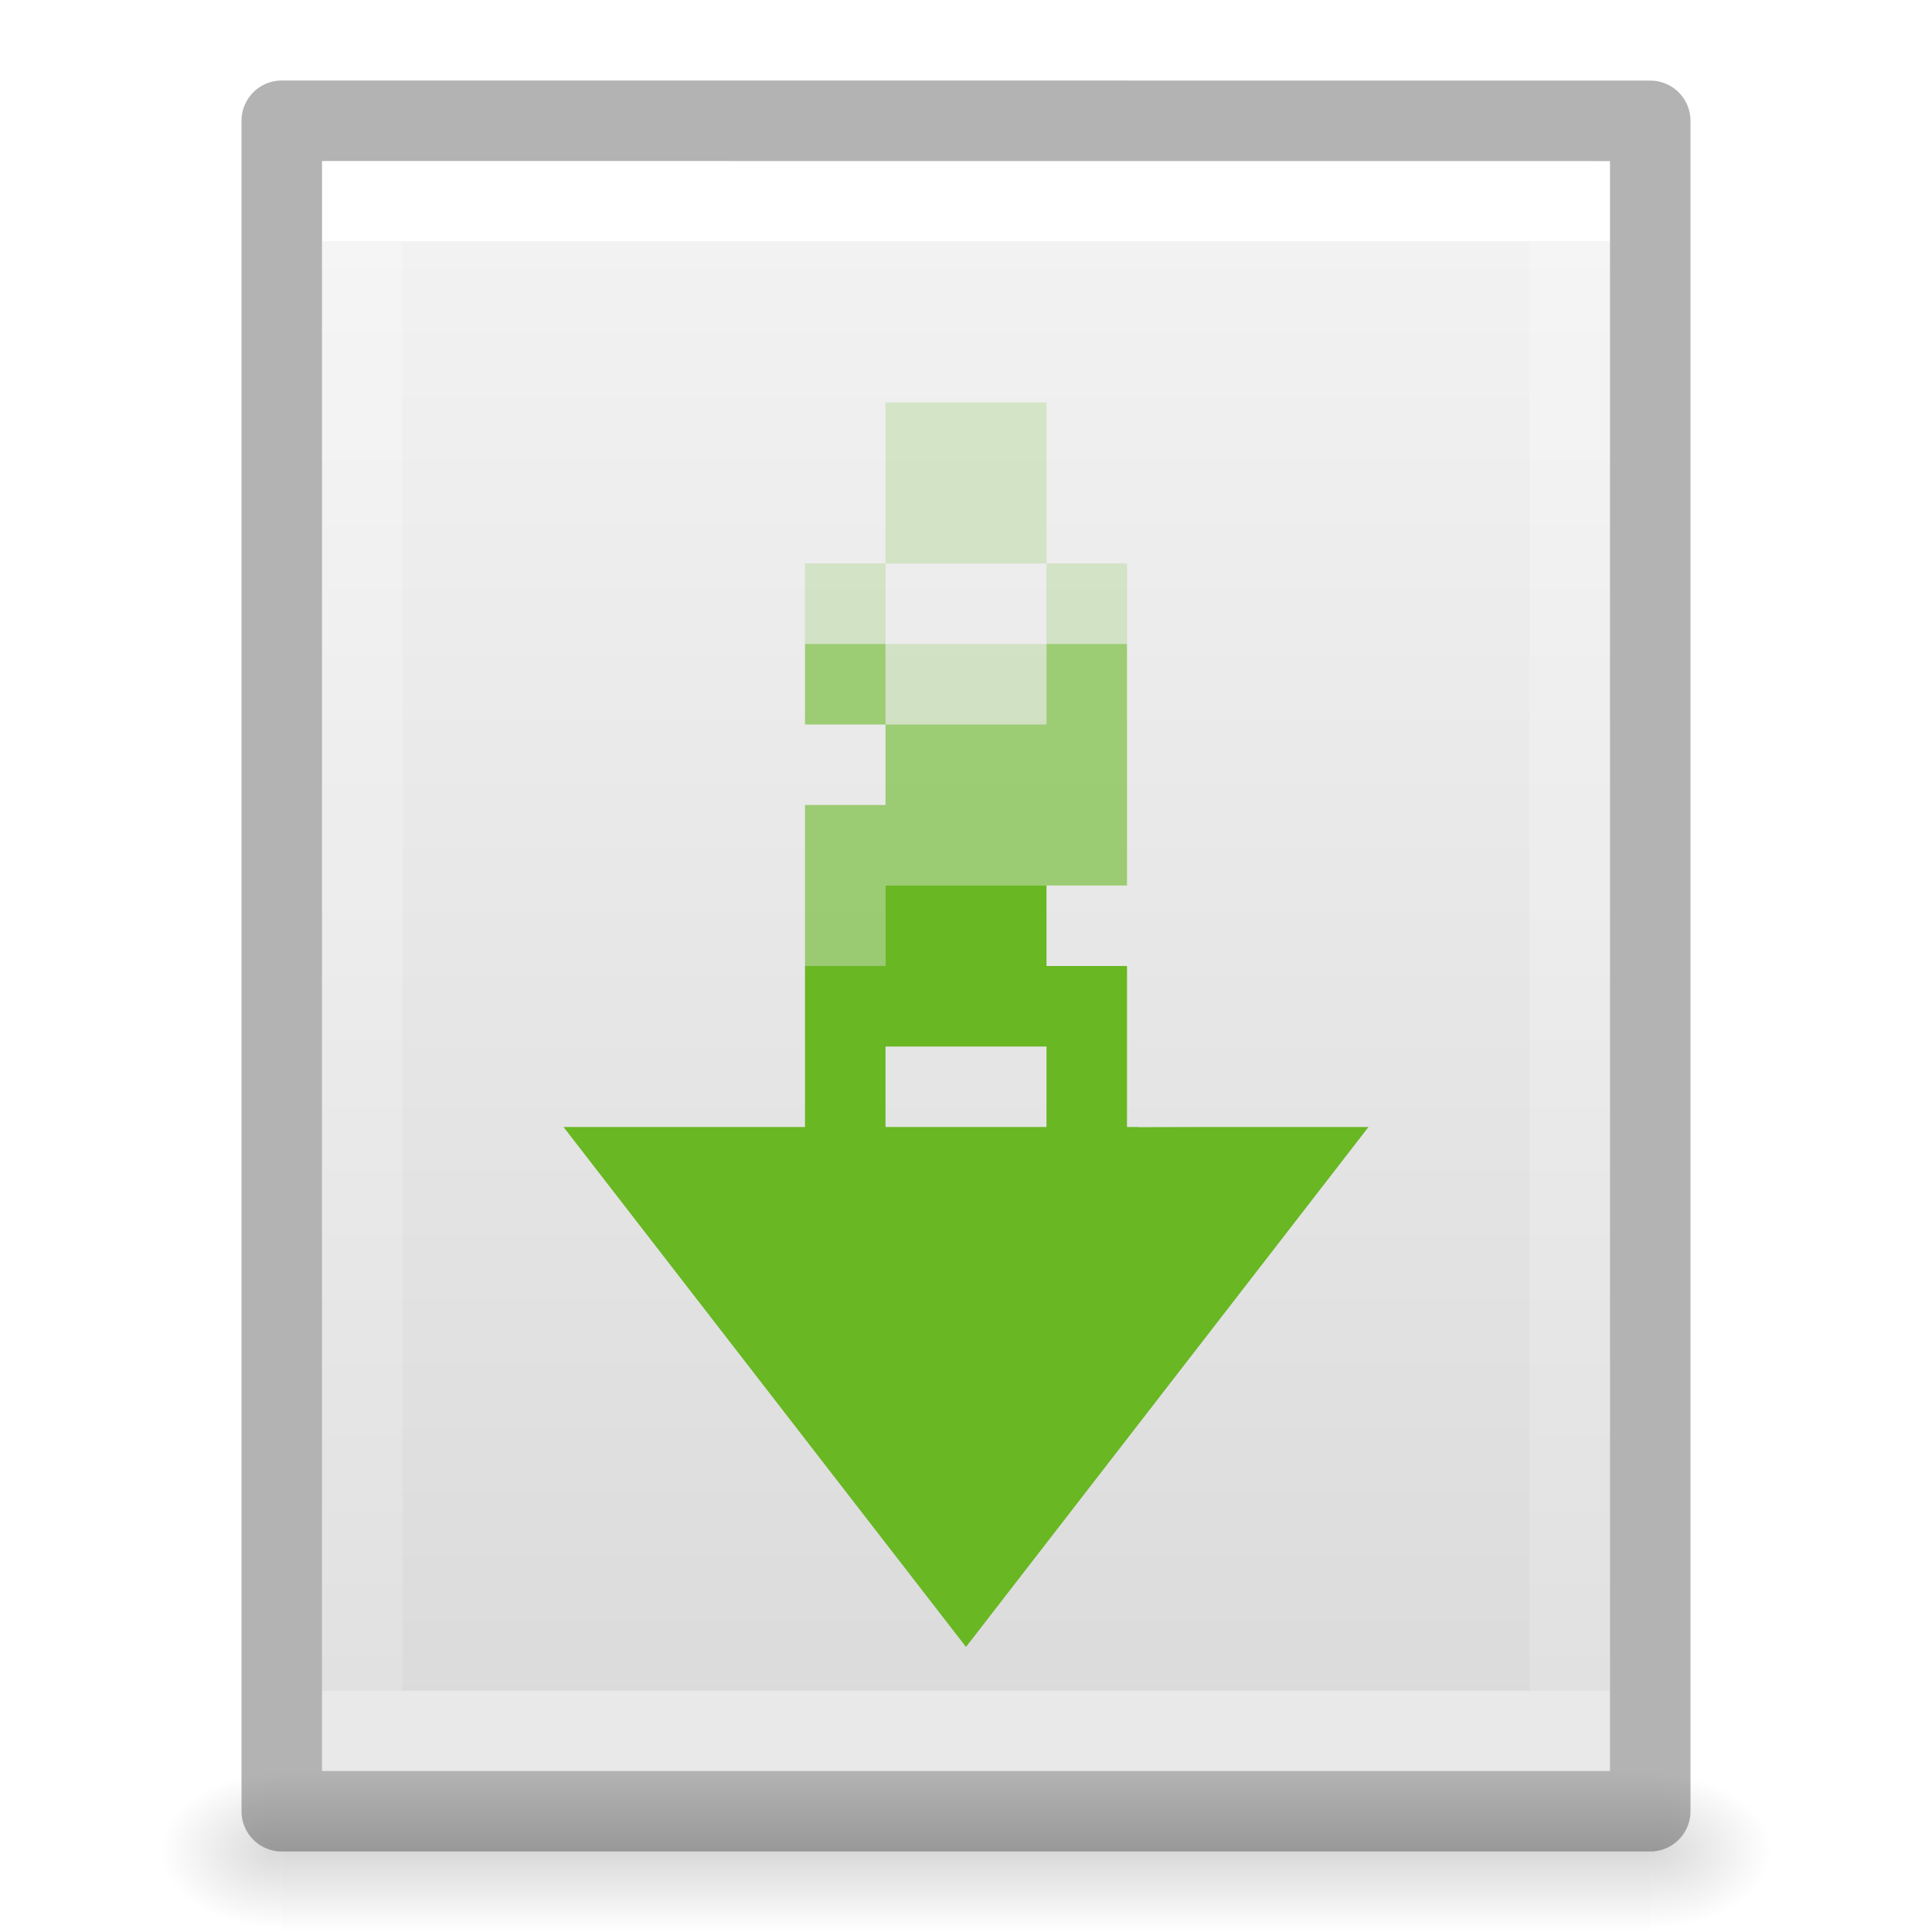
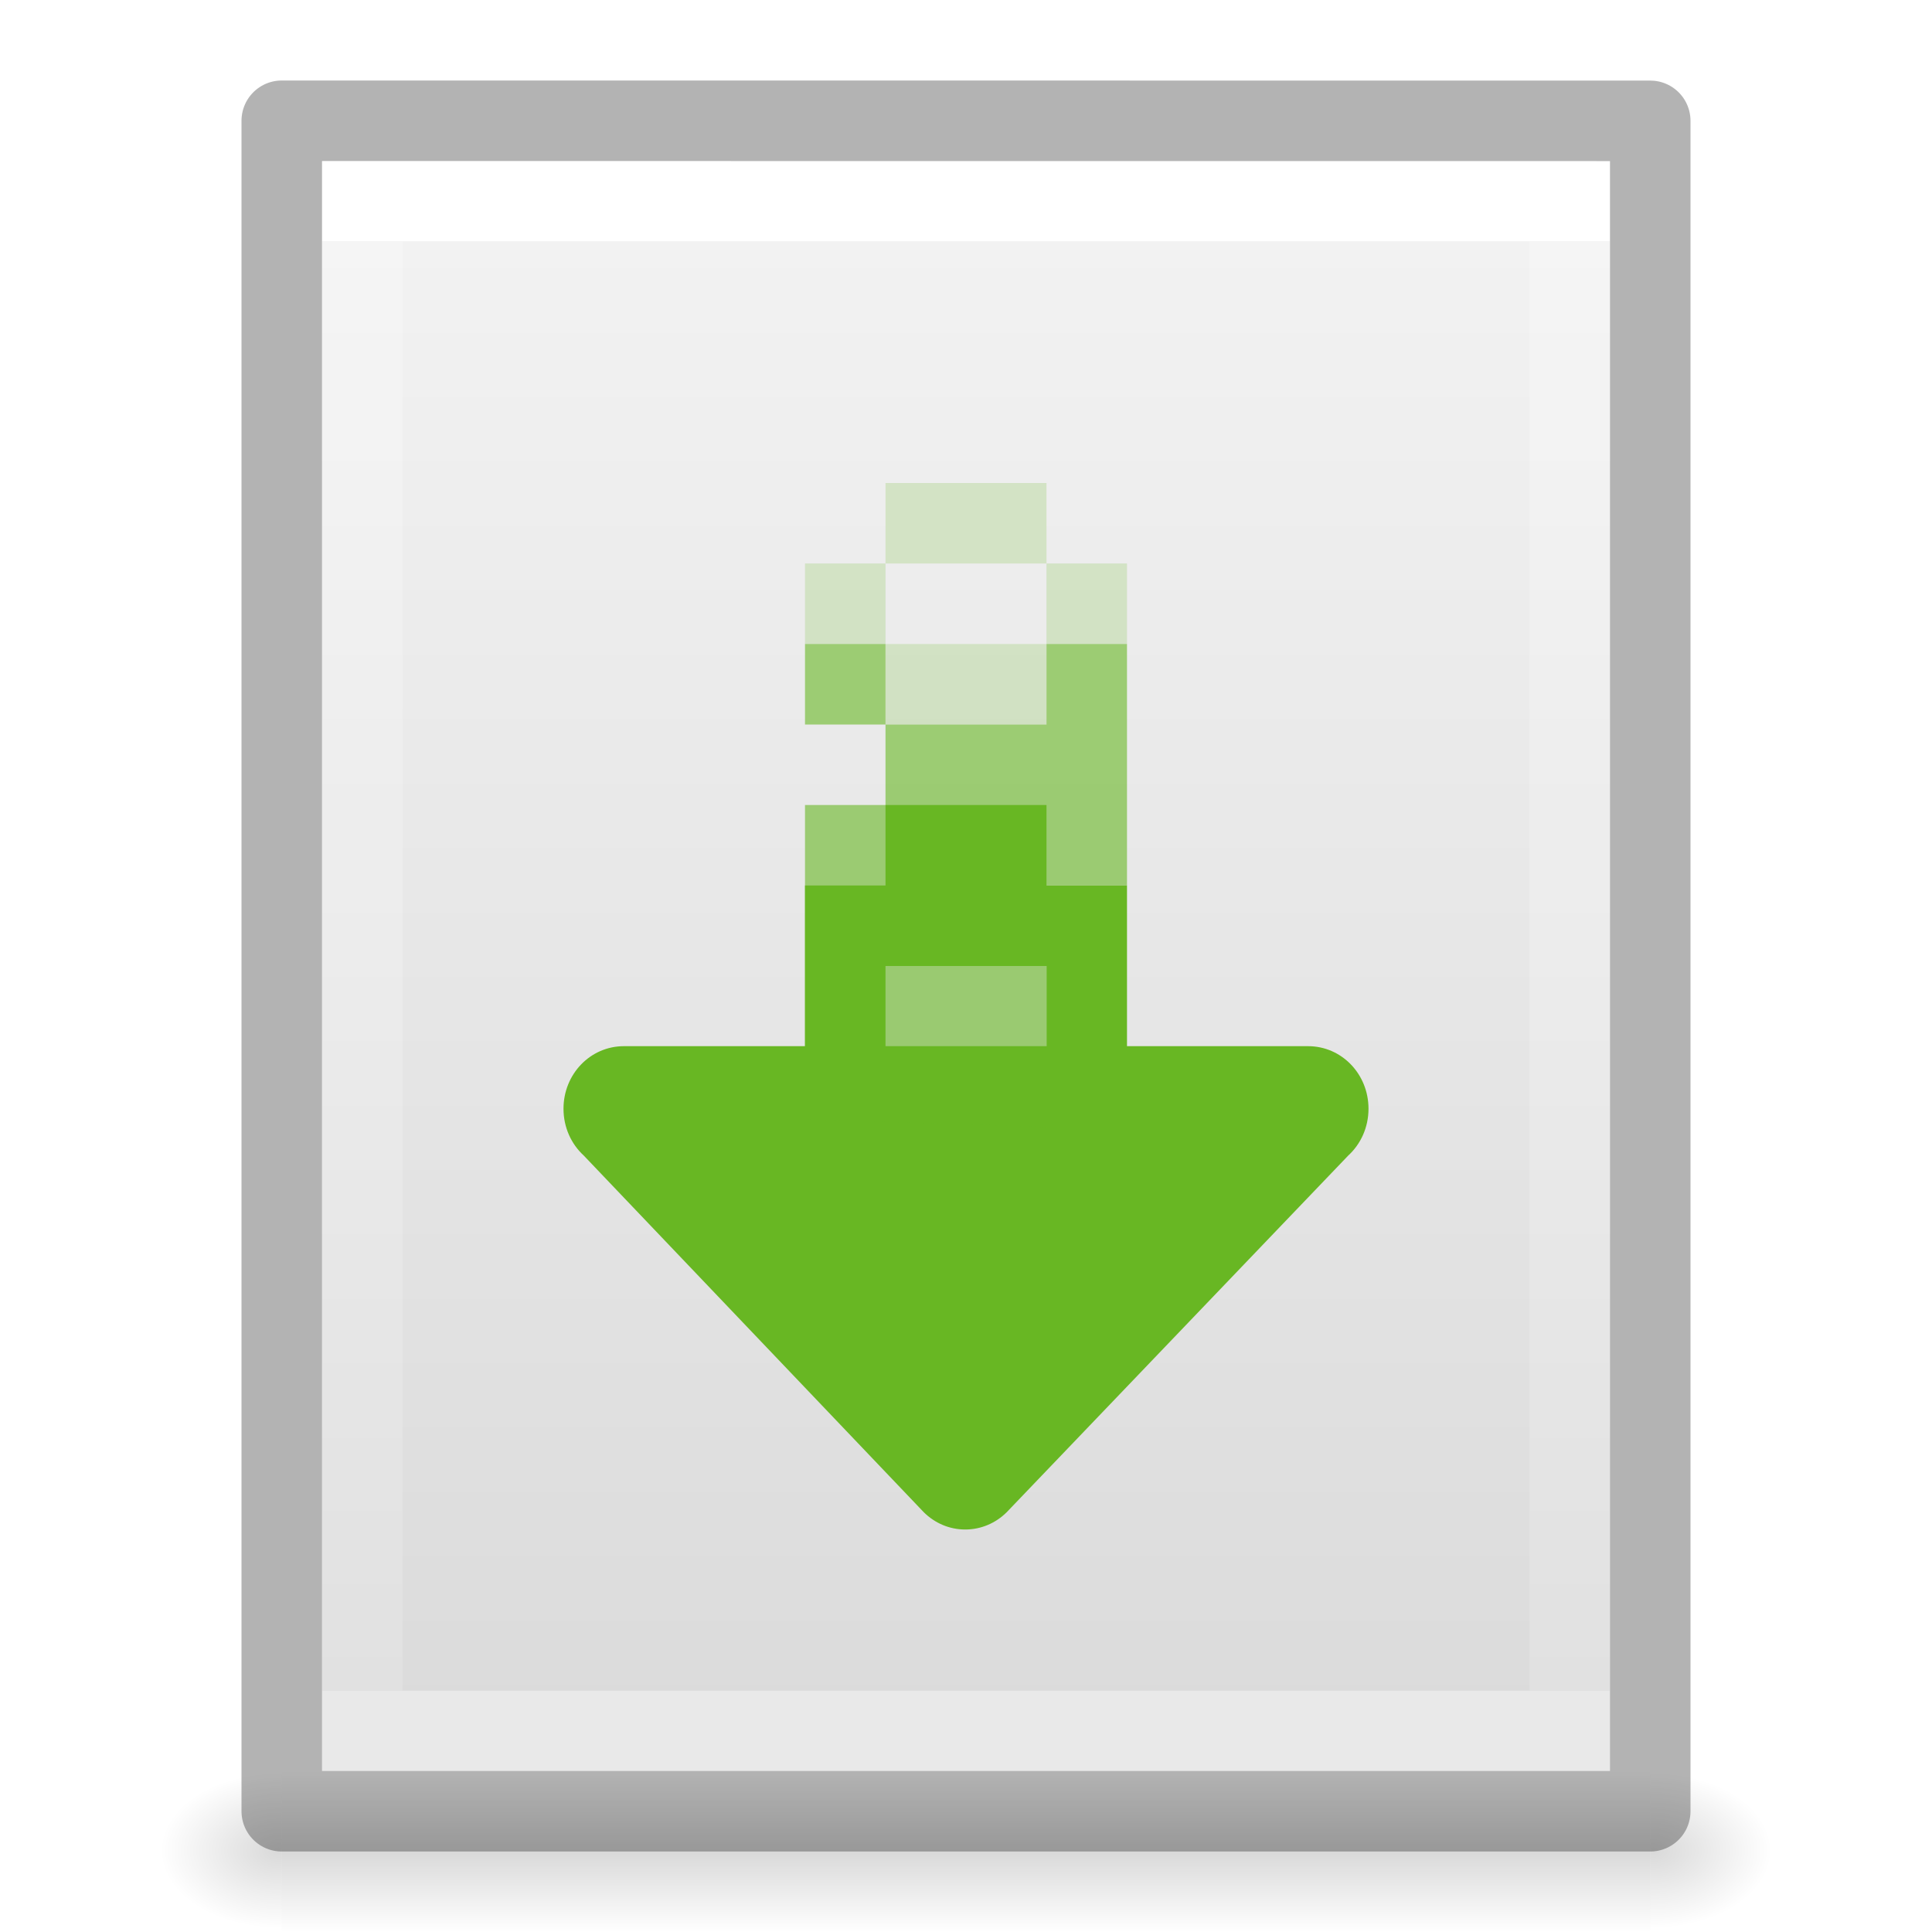
<svg xmlns="http://www.w3.org/2000/svg" xmlns:xlink="http://www.w3.org/1999/xlink" height="24" id="svg11300" style="display:inline;enable-background:new" version="1.0" viewBox="0 0 24 24" width="24">
  <defs id="defs3">
    <linearGradient id="linearGradient10457">
      <stop id="stop10453" offset="0" style="stop-color:#000000;stop-opacity:1;" />
      <stop id="stop10455" offset="1" style="stop-color:#000000;stop-opacity:0;" />
    </linearGradient>
    <linearGradient id="linearGradient3977">
      <stop id="stop3979" offset="0" style="stop-color:#ffffff;stop-opacity:1" />
      <stop id="stop3981" offset="0" style="stop-color:#ffffff;stop-opacity:0.235" />
      <stop id="stop3983" offset="1" style="stop-color:#ffffff;stop-opacity:0.157" />
      <stop id="stop3985" offset="1" style="stop-color:#ffffff;stop-opacity:0.392" />
    </linearGradient>
    <linearGradient id="linearGradient3600">
      <stop id="stop3602" offset="0" style="stop-color:#f4f4f4;stop-opacity:1" />
      <stop id="stop3604" offset="1" style="stop-color:#dbdbdb;stop-opacity:1" />
    </linearGradient>
    <linearGradient id="linearGradient5048">
      <stop id="stop5050" offset="0" style="stop-color:#000000;stop-opacity:0" />
      <stop id="stop5056" offset="0.5" style="stop-color:#000000;stop-opacity:1" />
      <stop id="stop5052" offset="1" style="stop-color:#000000;stop-opacity:0" />
    </linearGradient>
-     <linearGradient gradientTransform="matrix(0.4054051,0,0,0.5135135,42.26969,185.6757)" gradientUnits="userSpaceOnUse" xlink:href="#linearGradient3977" id="linearGradient3013" x1="24" x2="24" y1="6.474" y2="41.526" />
-     <linearGradient gradientTransform="matrix(0.4571418,0,0,0.4345667,41.0286,186.9037)" gradientUnits="userSpaceOnUse" xlink:href="#linearGradient3600" id="linearGradient3016" x1="25.132" x2="25.132" y1="0.985" y2="47.013" />
-     <linearGradient gradientTransform="matrix(0.0352071,0,0,0.0082353,39.27515,204.9805)" gradientUnits="userSpaceOnUse" xlink:href="#linearGradient5048" id="linearGradient3027" x1="302.857" x2="302.857" y1="366.648" y2="609.505" />
-     <radialGradient cx="605.714" cy="486.648" fx="605.714" fy="486.648" gradientTransform="matrix(-0.01253114,0,0,0.00823569,51.05202,204.9803)" gradientUnits="userSpaceOnUse" xlink:href="#linearGradient10457" id="radialGradient7078" r="117.143" />
-     <radialGradient cx="605.714" cy="486.648" fx="605.714" fy="486.648" gradientTransform="matrix(0.01253114,0,0,0.00823569,52.94798,204.9803)" gradientUnits="userSpaceOnUse" xlink:href="#linearGradient10457" id="radialGradient7082" r="117.143" />
+     <linearGradient gradientTransform="matrix(0.4054051,0,0,0.5135135,2.269687,-0.32432)" gradientUnits="userSpaceOnUse" xlink:href="#linearGradient3977" id="linearGradient3013" x1="24" x2="24" y1="6.474" y2="41.526" />
+     <linearGradient gradientTransform="matrix(0.4571418,0,0,0.4345667,1.028596,0.90372)" gradientUnits="userSpaceOnUse" xlink:href="#linearGradient3600" id="linearGradient3016" x1="25.132" x2="25.132" y1="0.985" y2="47.013" />
+     <linearGradient gradientTransform="matrix(0.0352071,0,0,0.0082353,-0.724852,18.98055)" gradientUnits="userSpaceOnUse" xlink:href="#linearGradient5048" id="linearGradient3027" x1="302.857" x2="302.857" y1="366.648" y2="609.505" />
+     <radialGradient cx="605.714" cy="486.648" fx="605.714" fy="486.648" gradientTransform="matrix(-0.01253114,0,0,0.00823569,11.05202,18.98032)" gradientUnits="userSpaceOnUse" xlink:href="#linearGradient10457" id="radialGradient7078" r="117.143" />
+     <radialGradient cx="605.714" cy="486.648" fx="605.714" fy="486.648" gradientTransform="matrix(0.01253114,0,0,0.00823569,12.94798,18.98035)" gradientUnits="userSpaceOnUse" xlink:href="#linearGradient10457" id="radialGradient7082" r="117.143" />
  </defs>
-   <g id="g153" transform="translate(-40,-186)">
-     <rect height="2" id="rect2879" style="display:inline;overflow:visible;visibility:visible;opacity:0.15;fill:url(#linearGradient3027);fill-opacity:1;fill-rule:nonzero;stroke:none;stroke-width:1;marker:none" width="17" x="43.5" y="208" />
-     <path d="m 44,188 c 3.666,0 16,0.001 16,0.001 L 60,208 H 44 v -20 z" id="path4160-3" style="display:inline;fill:url(#linearGradient3016);fill-opacity:1;stroke:none" />
-     <path d="m 59.5,207.5 h -15 v -19 h 15 z" id="rect6741-1-3" style="fill:none;stroke:url(#linearGradient3013);stroke-width:1;stroke-linecap:round;stroke-linejoin:miter;stroke-miterlimit:4;stroke-dasharray:none;stroke-dashoffset:0;stroke-opacity:1" />
-     <path d="m 43.5,187.5 c 3.896,0 17,0.001 17,0.001 l 2.1e-5,20.999 H 43.5 v -21 z" id="path4160-3-1" style="display:inline;opacity:0.3;fill:none;stroke:#000000;stroke-width:1;stroke-linecap:butt;stroke-linejoin:round;stroke-miterlimit:4;stroke-dasharray:none;stroke-dashoffset:0;stroke-opacity:1" />
-     <path id="path10852" transform="translate(40,186)" d="M 11 11 L 11 12 L 10 12 L 10 14 L 9.857 14 L 9 14 L 7 14 L 12 20.459 L 17 14 L 15.857 14 L 15 14 L 14.145 14.002 L 14.145 14 L 14 14 L 14 12 L 13 12 L 13 11 L 11 11 z M 11 13 L 13 13 L 13 14 L 11 14 L 11 13 z " style="color:#bebebe;display:inline;overflow:visible;visibility:visible;fill:#68b723;fill-opacity:1;fill-rule:nonzero;stroke:none;stroke-width:1;marker:none;enable-background:accumulate" />
-     <path d="m 43.5,208 v 2 c -0.645,0.004 -1.56,-0.448 -1.56,-1 0,-0.552 0.72,-1 1.56,-1 z" id="path7076" style="display:inline;overflow:visible;visibility:visible;opacity:0.15;fill:url(#radialGradient7078);fill-opacity:1;fill-rule:nonzero;stroke:none;stroke-width:1;marker:none" />
-     <path d="M 60.5,208 V 210 c 0.645,0.004 1.56,-0.448 1.56,-1 0,-0.552 -0.72,-1 -1.56,-1 z" id="path7080" style="display:inline;overflow:visible;visibility:visible;opacity:0.15;fill:url(#radialGradient7082);fill-opacity:1;fill-rule:nonzero;stroke:none;stroke-width:1;marker:none" />
-   </g>
-   <path id="rect851" d="M 11 5 L 11 7 L 13 7 L 13 5 L 11 5 z M 13 7 L 13 8 L 14 8 L 14 7 L 13 7 z M 13 8 L 11 8 L 11 9 L 13 9 L 13 8 z M 11 8 L 11 7 L 10 7 L 10 8 L 11 8 z " style="opacity:0.2;vector-effect:none;fill:#68b723;fill-opacity:1;stroke:none;stroke-width:2;stroke-opacity:1;marker:none" />
-   <path id="rect859" d="M 10 8 L 10 9 L 11 9 L 11 8 L 10 8 z M 11 9 L 11 10 L 10 10 L 10 12 L 11 12 L 11 11 L 13 11 L 14 11 L 14 8 L 13 8 L 13 9 L 11 9 z " style="opacity:0.6;vector-effect:none;fill:#68b723;fill-opacity:1;stroke:none;stroke-width:2;stroke-opacity:1;marker:none" />
+   <rect height="2" id="rect2879" style="display:inline;overflow:visible;visibility:visible;opacity:0.15;fill:url(#linearGradient3027);fill-opacity:1;fill-rule:nonzero;stroke:none;stroke-width:1;marker:none" width="17" x="3.5" y="22" />
+   <path d="M 4,2 C 7.666,2 20,2.001 20,2.001 L 20,22 H 4 V 2 Z" id="path4160-3" style="display:inline;fill:url(#linearGradient3016);fill-opacity:1;stroke:none" />
+   <path d="m 19.5,21.5 h -15 v -19 h 15 z" id="rect6741-1-3" style="fill:none;stroke:url(#linearGradient3013);stroke-width:1;stroke-linecap:round;stroke-linejoin:miter;stroke-miterlimit:4;stroke-dasharray:none;stroke-dashoffset:0;stroke-opacity:1" />
+   <path d="m 3.5,1.5 c 3.896,0 17,0.001 17,0.001 l 2.1e-5,20.999 H 3.5 V 1.5 Z" id="path4160-3-1" style="display:inline;opacity:0.3;fill:none;stroke:#000000;stroke-width:1;stroke-linecap:butt;stroke-linejoin:round;stroke-miterlimit:4;stroke-dasharray:none;stroke-dashoffset:0;stroke-opacity:1" />
+   <path d="m 3.5,22 v 2 c -0.645,0.004 -1.56,-0.448 -1.56,-1 0,-0.552 0.72,-1 1.56,-1 z" id="path7076" style="display:inline;overflow:visible;visibility:visible;opacity:0.15;fill:url(#radialGradient7078);fill-opacity:1;fill-rule:nonzero;stroke:none;stroke-width:1;marker:none" />
+   <path d="M 20.5,22 V 24 c 0.645,0.004 1.56,-0.448 1.56,-1 0,-0.552 -0.72,-1 -1.56,-1 z" id="path7080" style="display:inline;overflow:visible;visibility:visible;opacity:0.15;fill:url(#radialGradient7082);fill-opacity:1;fill-rule:nonzero;stroke:none;stroke-width:1;marker:none" />
+   <path id="rect851" d="m 11,6 v 1 h 2 V 6 Z m 2,1 v 1 h 1 V 7 Z m 0,1 h -2 v 1 h 2 z M 11,8 V 7 h -1 v 1 z" style="opacity:0.2;vector-effect:none;fill:#68b723;fill-opacity:1;stroke:none;stroke-width:2;stroke-opacity:1;marker:none" />
+   <path id="path873-5-5" style="font-variation-settings:normal;opacity:1;vector-effect:none;fill:#68b723;fill-opacity:1;stroke:none;stroke-width:1;stroke-linecap:butt;stroke-linejoin:miter;stroke-miterlimit:4;stroke-dasharray:none;stroke-dashoffset:0;stroke-opacity:1;-inkscape-stroke:none;marker:none;stop-color:#000000;stop-opacity:1" d="M 11 10 L 11 11 L 10 11 L 10 12.996 L 7.75 12.996 C 7.334 12.996 7 13.342 7 13.773 C 7 14.006 7.097 14.213 7.252 14.355 L 11.477 18.787 C 11.611 18.919 11.791 19 11.99 19 C 12.19 19 12.37 18.919 12.504 18.787 L 16.748 14.355 C 16.903 14.213 17 14.006 17 13.773 C 17 13.342 16.666 12.996 16.25 12.996 L 14 12.996 L 14 11 L 13 11 L 13 10 L 11 10 z M 11 12 L 13 12 L 13 12.996 L 11 12.996 L 11 12 z " />
+   <path id="rect859" d="m 10,8 v 1 h 1 V 8 Z m 1,1 v 1 h -1 v 3.905 L 13,14 v -1 -2 h 1 V 8 h -1 v 1 z" style="opacity:0.6;vector-effect:none;fill:#68b723;fill-opacity:1;stroke:none;stroke-width:2;stroke-opacity:1;marker:none" />
</svg>
